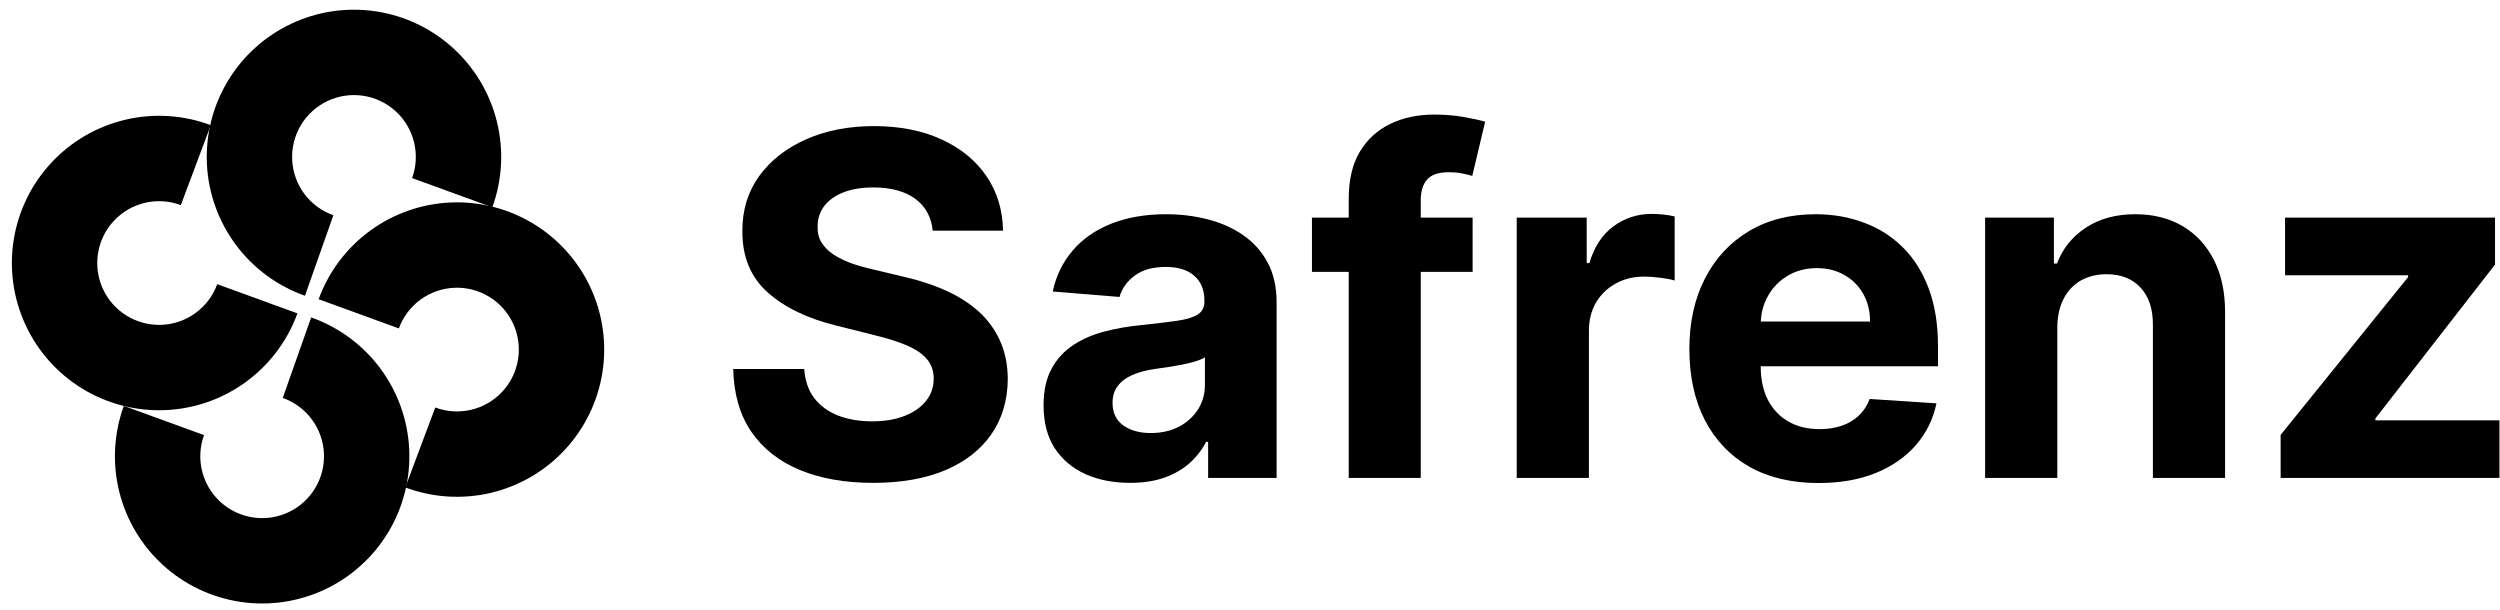
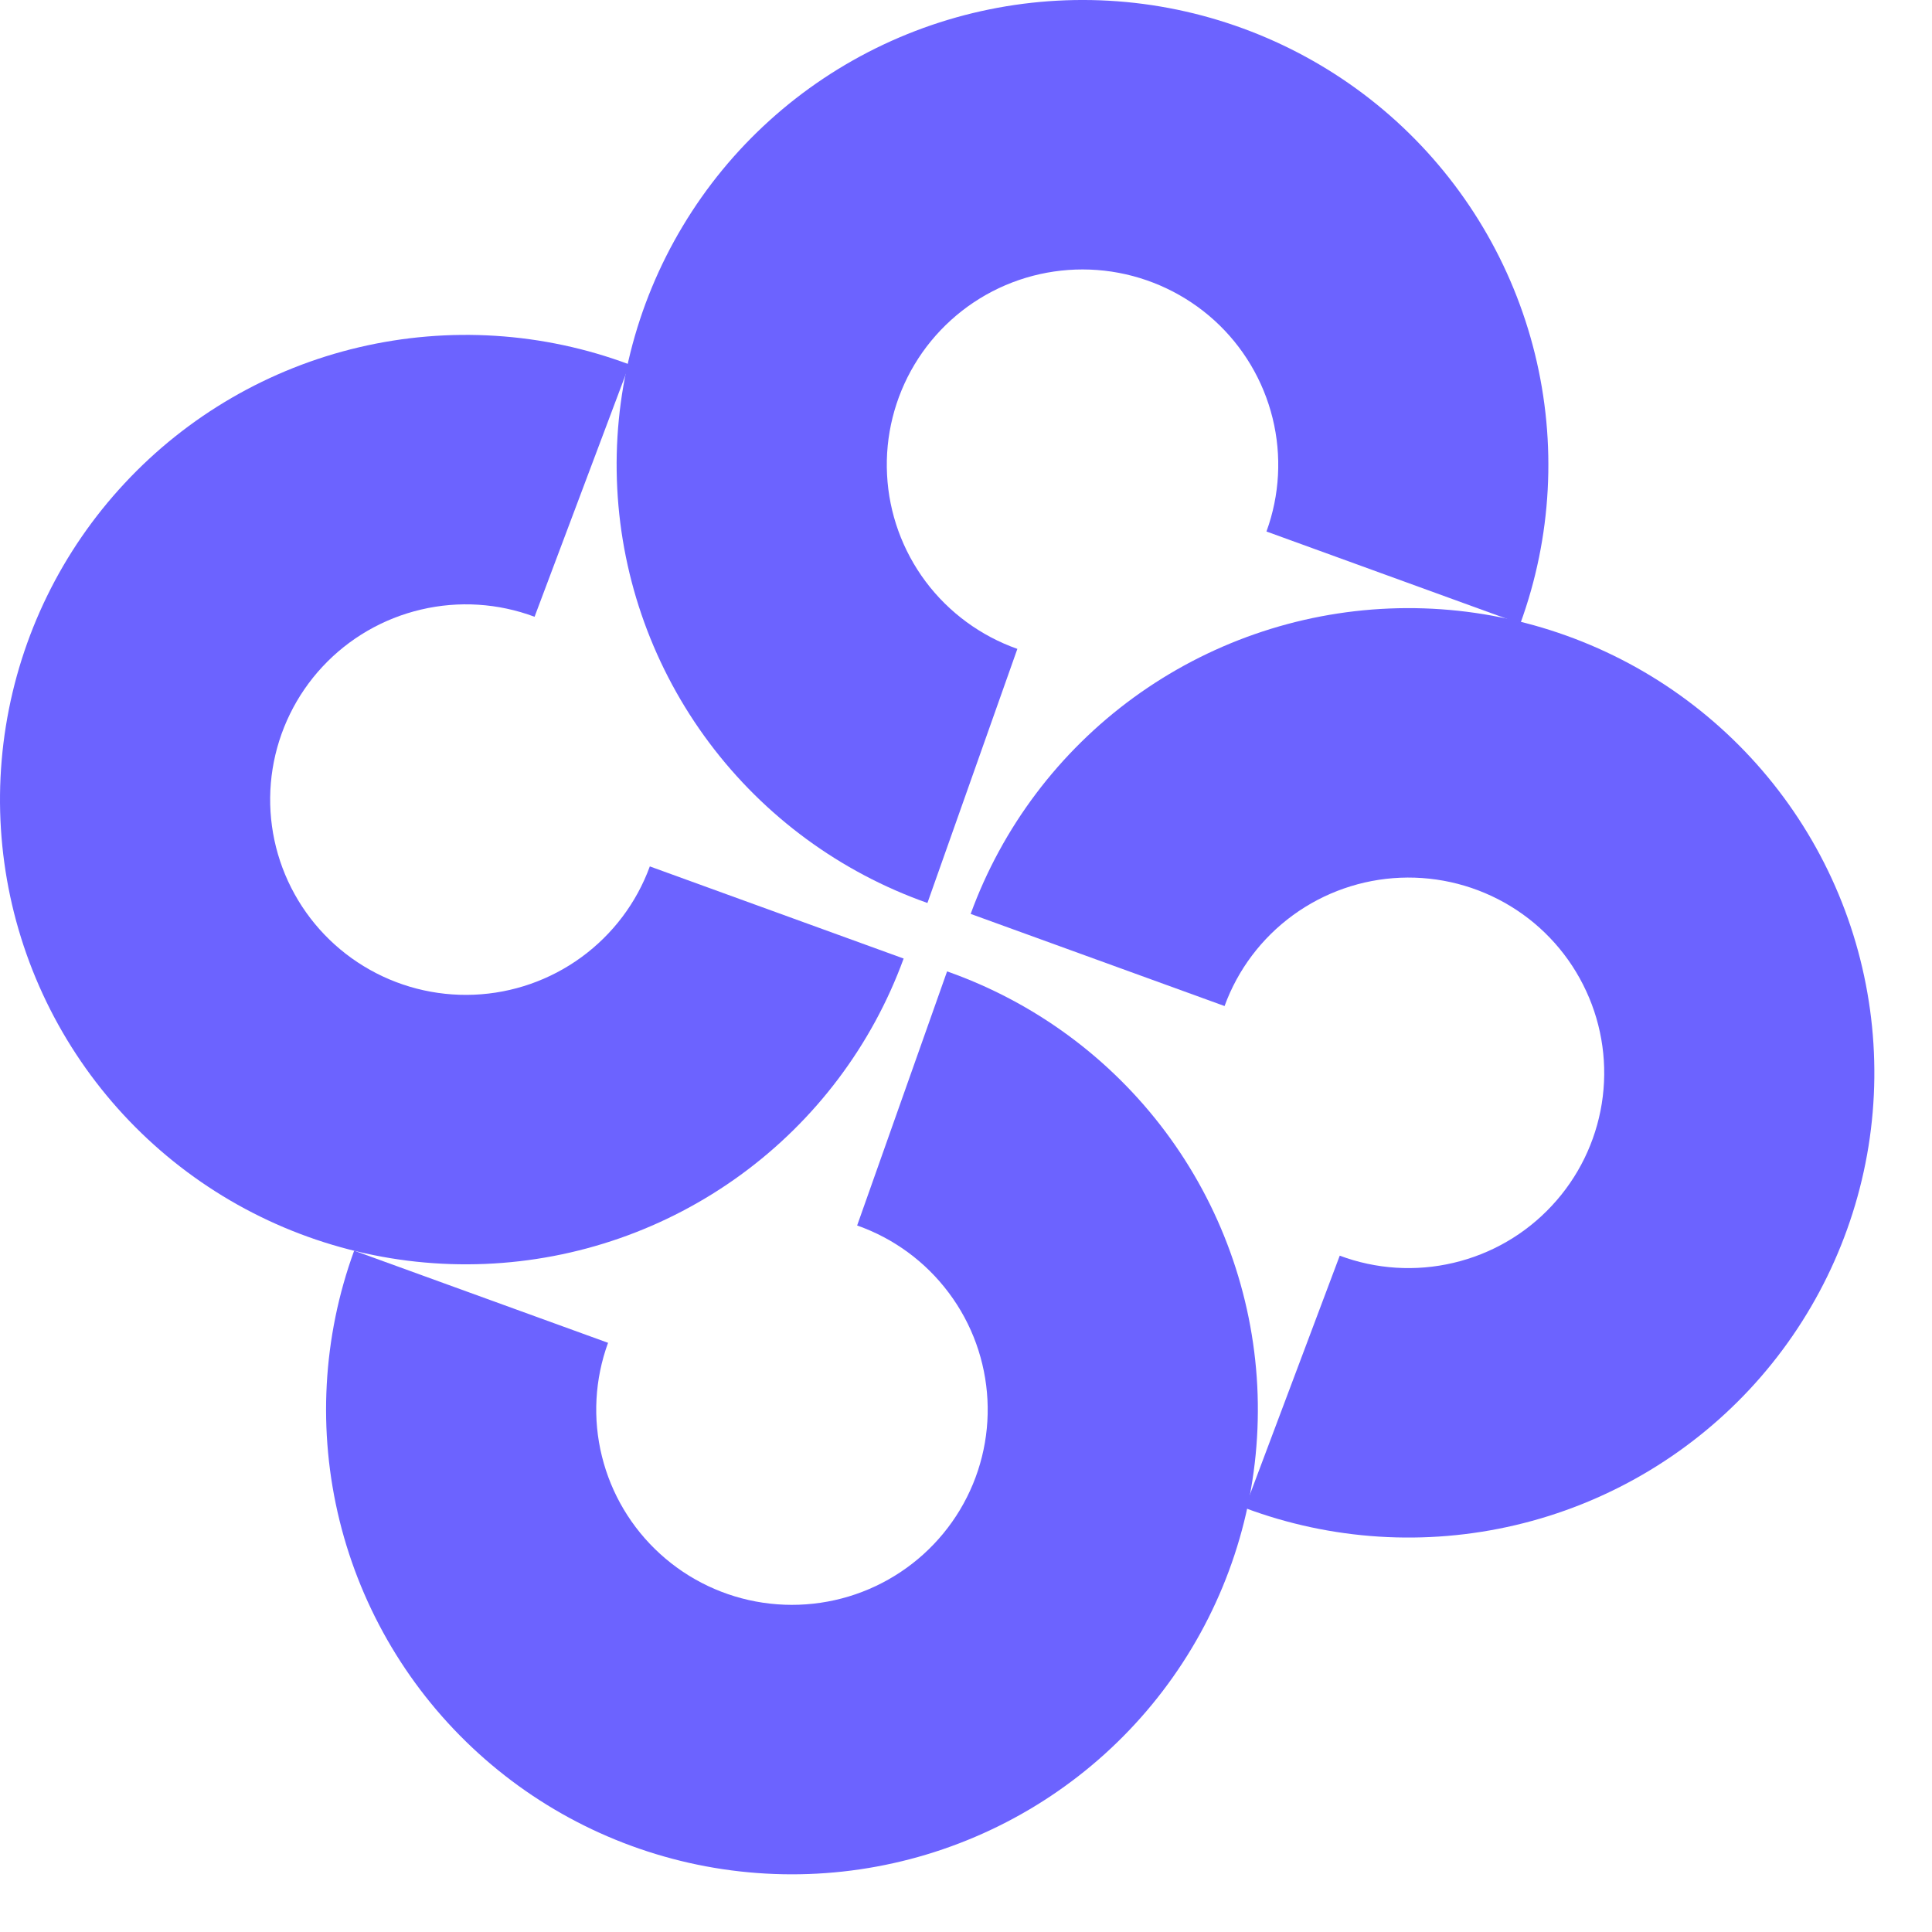
- <svg xmlns="http://www.w3.org/2000/svg" width="201" height="49" viewBox="0 0 201 49" fill="none">
-   <path d="M74.989 18.546C74.879 17.447 74.412 16.593 73.585 15.984C72.758 15.376 71.636 15.071 70.219 15.071C69.257 15.071 68.444 15.208 67.78 15.48C67.117 15.743 66.609 16.111 66.254 16.584C65.909 17.056 65.736 17.592 65.736 18.192C65.718 18.691 65.823 19.127 66.05 19.5C66.286 19.872 66.609 20.195 67.017 20.467C67.426 20.731 67.898 20.962 68.434 21.162C68.97 21.353 69.543 21.516 70.151 21.653L72.659 22.252C73.876 22.525 74.993 22.888 76.01 23.342C77.028 23.797 77.909 24.355 78.654 25.018C79.399 25.681 79.976 26.463 80.385 27.362C80.802 28.261 81.016 29.292 81.025 30.455C81.016 32.163 80.58 33.644 79.717 34.897C78.863 36.142 77.627 37.109 76.01 37.8C74.403 38.481 72.463 38.822 70.192 38.822C67.939 38.822 65.977 38.476 64.306 37.786C62.643 37.096 61.344 36.074 60.409 34.72C59.482 33.358 58.996 31.672 58.951 29.665H64.66C64.724 30.601 64.992 31.382 65.464 32.008C65.945 32.626 66.586 33.094 67.385 33.412C68.194 33.721 69.107 33.875 70.124 33.875C71.123 33.875 71.991 33.73 72.727 33.439C73.472 33.148 74.048 32.744 74.457 32.227C74.866 31.709 75.07 31.114 75.07 30.442C75.07 29.815 74.884 29.288 74.512 28.861C74.148 28.434 73.612 28.071 72.904 27.771C72.204 27.471 71.346 27.198 70.328 26.953L67.29 26.19C64.937 25.618 63.079 24.723 61.717 23.506C60.354 22.289 59.677 20.649 59.687 18.587C59.677 16.897 60.127 15.421 61.035 14.158C61.953 12.896 63.211 11.91 64.81 11.201C66.409 10.493 68.225 10.139 70.26 10.139C72.332 10.139 74.139 10.493 75.683 11.201C77.237 11.91 78.445 12.896 79.308 14.158C80.171 15.421 80.616 16.884 80.643 18.546H74.989Z" fill="black" />
-   <path d="M90.853 38.822C89.517 38.822 88.327 38.59 87.283 38.127C86.238 37.654 85.411 36.959 84.803 36.042C84.203 35.115 83.903 33.962 83.903 32.581C83.903 31.418 84.117 30.442 84.544 29.651C84.971 28.861 85.552 28.225 86.288 27.744C87.024 27.262 87.859 26.899 88.795 26.654C89.74 26.408 90.73 26.236 91.766 26.136C92.983 26.009 93.964 25.89 94.709 25.781C95.454 25.663 95.994 25.491 96.33 25.264C96.666 25.037 96.835 24.7 96.835 24.255V24.174C96.835 23.311 96.562 22.643 96.017 22.171C95.481 21.698 94.718 21.462 93.728 21.462C92.683 21.462 91.852 21.694 91.234 22.157C90.617 22.611 90.208 23.183 90.008 23.874L84.639 23.438C84.912 22.166 85.448 21.067 86.247 20.14C87.046 19.204 88.078 18.487 89.34 17.987C90.612 17.479 92.084 17.224 93.755 17.224C94.918 17.224 96.031 17.36 97.093 17.633C98.165 17.905 99.115 18.328 99.941 18.9C100.777 19.473 101.436 20.208 101.917 21.108C102.398 21.998 102.639 23.065 102.639 24.31V38.426H97.134V35.524H96.971C96.635 36.178 96.185 36.755 95.622 37.255C95.059 37.745 94.382 38.131 93.591 38.413C92.801 38.685 91.888 38.822 90.853 38.822ZM92.515 34.816C93.369 34.816 94.123 34.647 94.777 34.311C95.431 33.966 95.944 33.503 96.317 32.921C96.689 32.34 96.875 31.681 96.875 30.946V28.725C96.694 28.843 96.444 28.952 96.126 29.052C95.817 29.142 95.467 29.229 95.077 29.311C94.686 29.383 94.296 29.451 93.905 29.515C93.514 29.569 93.16 29.619 92.842 29.665C92.161 29.765 91.566 29.924 91.057 30.142C90.548 30.36 90.153 30.655 89.872 31.027C89.59 31.391 89.449 31.845 89.449 32.39C89.449 33.18 89.735 33.784 90.308 34.202C90.889 34.611 91.625 34.816 92.515 34.816Z" fill="black" />
-   <path d="M118.398 17.497V21.857H105.48V17.497H118.398ZM108.437 38.426V15.984C108.437 14.467 108.732 13.209 109.323 12.21C109.922 11.211 110.74 10.461 111.775 9.962C112.811 9.462 113.987 9.212 115.305 9.212C116.195 9.212 117.008 9.28 117.744 9.416C118.489 9.553 119.043 9.675 119.406 9.784L118.37 14.145C118.143 14.072 117.862 14.004 117.526 13.94C117.199 13.877 116.863 13.845 116.517 13.845C115.663 13.845 115.068 14.045 114.732 14.444C114.396 14.835 114.228 15.385 114.228 16.093V38.426H108.437Z" fill="black" />
-   <path d="M121.944 38.426V17.497H127.571V21.148H127.789C128.171 19.849 128.811 18.868 129.711 18.205C130.61 17.533 131.646 17.197 132.817 17.197C133.108 17.197 133.422 17.215 133.758 17.252C134.094 17.288 134.389 17.338 134.643 17.401V22.552C134.371 22.47 133.994 22.398 133.512 22.334C133.031 22.27 132.59 22.239 132.191 22.239C131.337 22.239 130.574 22.425 129.902 22.797C129.238 23.161 128.712 23.669 128.321 24.323C127.939 24.977 127.749 25.731 127.749 26.585V38.426H121.944Z" fill="black" />
-   <path d="M146.208 38.835C144.056 38.835 142.202 38.399 140.649 37.527C139.105 36.646 137.915 35.401 137.079 33.794C136.243 32.176 135.825 30.264 135.825 28.057C135.825 25.904 136.243 24.015 137.079 22.389C137.915 20.762 139.091 19.495 140.608 18.587C142.134 17.678 143.924 17.224 145.977 17.224C147.358 17.224 148.643 17.447 149.833 17.892C151.032 18.328 152.077 18.986 152.967 19.868C153.866 20.749 154.566 21.857 155.065 23.192C155.565 24.519 155.815 26.072 155.815 27.852V29.447H138.142V25.849H150.351C150.351 25.014 150.169 24.273 149.806 23.628C149.442 22.983 148.938 22.479 148.293 22.116C147.657 21.744 146.917 21.557 146.072 21.557C145.191 21.557 144.41 21.762 143.729 22.171C143.056 22.57 142.529 23.111 142.148 23.792C141.766 24.464 141.571 25.214 141.562 26.04V29.46C141.562 30.496 141.753 31.391 142.134 32.145C142.525 32.899 143.075 33.48 143.783 33.889C144.492 34.298 145.332 34.502 146.304 34.502C146.949 34.502 147.539 34.411 148.075 34.23C148.611 34.048 149.07 33.775 149.452 33.412C149.833 33.049 150.124 32.603 150.324 32.077L155.692 32.431C155.42 33.721 154.861 34.847 154.016 35.81C153.181 36.764 152.1 37.509 150.773 38.045C149.456 38.572 147.934 38.835 146.208 38.835Z" fill="black" />
-   <path d="M165.408 26.326V38.426H159.603V17.497H165.135V21.189H165.38C165.844 19.972 166.62 19.009 167.71 18.301C168.801 17.583 170.122 17.224 171.676 17.224C173.129 17.224 174.396 17.542 175.477 18.178C176.558 18.814 177.399 19.722 177.998 20.903C178.598 22.075 178.897 23.474 178.897 25.1V38.426H173.093V26.136C173.102 24.855 172.775 23.856 172.112 23.138C171.448 22.411 170.536 22.048 169.373 22.048C168.592 22.048 167.901 22.216 167.302 22.552C166.711 22.888 166.248 23.379 165.912 24.024C165.585 24.66 165.417 25.427 165.408 26.326Z" fill="black" />
-   <path d="M183.363 38.426V34.965L193.61 22.279V22.13H183.718V17.497H200.6V21.271L190.98 33.644V33.794H200.955V38.426H183.363Z" fill="black" />
-   <path fill-rule="evenodd" clip-rule="evenodd" d="M14.538 16.491C13.615 16.145 12.61 16.081 11.65 16.307C10.691 16.533 9.82 17.039 9.149 17.761C8.478 18.483 8.036 19.388 7.881 20.361C7.725 21.334 7.862 22.332 8.274 23.227C8.686 24.123 9.355 24.875 10.196 25.39C11.037 25.904 12.012 26.157 12.996 26.117C13.981 26.076 14.932 25.744 15.727 25.162C16.523 24.58 17.128 23.775 17.465 22.848L23.915 25.196C23.112 27.4 21.673 29.317 19.779 30.702C17.886 32.087 15.623 32.878 13.279 32.974C10.935 33.071 8.615 32.469 6.614 31.245C4.613 30.02 3.021 28.229 2.04 26.098C2.04 26.098 2.04 26.098 2.04 26.098C1.058 23.967 0.733 21.593 1.103 19.276C1.474 16.96 2.525 14.806 4.123 13.087C5.72 11.369 7.792 10.165 10.075 9.626C12.359 9.088 14.751 9.24 16.947 10.064L14.538 16.491Z" fill="black" />
-   <path fill-rule="evenodd" clip-rule="evenodd" d="M34.995 32.763C35.918 33.109 36.923 33.173 37.882 32.947C38.842 32.72 39.712 32.214 40.383 31.492C41.054 30.77 41.496 29.865 41.652 28.892C41.808 27.919 41.671 26.921 41.258 26.026C40.846 25.13 40.177 24.378 39.336 23.863C38.496 23.349 37.521 23.096 36.536 23.137C35.551 23.177 34.601 23.51 33.805 24.091C33.009 24.673 32.405 25.479 32.067 26.405L25.618 24.057C26.42 21.853 27.86 19.936 29.753 18.552C31.647 17.167 33.909 16.376 36.253 16.279C38.597 16.182 40.917 16.784 42.918 18.009C44.919 19.233 46.512 21.024 47.493 23.155C48.474 25.286 48.8 27.661 48.429 29.977C48.058 32.294 47.007 34.448 45.41 36.166C43.812 37.884 41.74 39.089 39.457 39.627C37.174 40.165 34.782 40.013 32.585 39.189L34.995 32.763Z" fill="black" />
-   <path fill-rule="evenodd" clip-rule="evenodd" d="M26.803 17.307C25.874 16.979 25.063 16.382 24.473 15.592C23.884 14.802 23.542 13.855 23.492 12.87C23.442 11.886 23.685 10.909 24.192 10.063C24.698 9.217 25.444 8.541 26.335 8.12C27.227 7.699 28.223 7.553 29.198 7.699C30.172 7.846 31.082 8.278 31.81 8.943C32.538 9.607 33.053 10.472 33.288 11.43C33.524 12.387 33.47 13.392 33.133 14.319L39.582 16.666C40.385 14.461 40.514 12.068 39.953 9.79C39.393 7.512 38.168 5.452 36.435 3.871C34.701 2.29 32.537 1.26 30.217 0.912C27.897 0.563 25.526 0.912 23.405 1.914C21.283 2.916 19.507 4.525 18.302 6.538C17.098 8.551 16.518 10.877 16.637 13.22C16.757 15.562 17.57 17.817 18.973 19.697C20.376 21.577 22.306 22.998 24.518 23.779L26.803 17.307Z" fill="black" />
-   <path fill-rule="evenodd" clip-rule="evenodd" d="M22.733 31.994C23.662 32.322 24.473 32.919 25.063 33.709C25.652 34.498 25.994 35.446 26.044 36.43C26.094 37.415 25.851 38.392 25.344 39.237C24.838 40.083 24.092 40.76 23.201 41.18C22.309 41.601 21.313 41.748 20.338 41.602C19.363 41.455 18.454 41.022 17.726 40.358C16.997 39.694 16.483 38.828 16.247 37.871C16.012 36.914 16.066 35.908 16.403 34.982L9.954 32.635C9.151 34.839 9.022 37.233 9.583 39.511C10.143 41.789 11.368 43.849 13.101 45.43C14.835 47.01 16.999 48.04 19.319 48.389C21.639 48.737 24.01 48.389 26.131 47.387C28.253 46.385 30.028 44.776 31.233 42.763C32.438 40.75 33.018 38.424 32.898 36.081C32.779 33.738 31.966 31.483 30.563 29.603C29.16 27.723 27.23 26.302 25.018 25.521L22.733 31.994Z" fill="black" />
+ <svg xmlns="http://www.w3.org/2000/svg" width="29" height="29" viewBox="0 0 29 29" fill="none">
+   <path fill-rule="evenodd" clip-rule="evenodd" d="M8.024 9.258C7.479 9.054 6.886 9.016 6.319 9.15C5.752 9.283 5.238 9.581 4.841 10.007C4.445 10.432 4.184 10.966 4.092 11.539C4 12.113 4.081 12.701 4.324 13.228C4.568 13.756 4.963 14.2 5.46 14.503C5.956 14.806 6.532 14.955 7.114 14.931C7.696 14.907 8.257 14.711 8.727 14.368C9.197 14.025 9.555 13.551 9.754 13.005L13.564 14.388C13.09 15.688 12.24 16.817 11.121 17.633C10.002 18.449 8.666 18.915 7.281 18.972C5.896 19.029 4.526 18.674 3.344 17.953C2.161 17.231 1.221 16.176 0.641 14.92C0.641 14.92 0.641 14.92 0.641 14.92C0.061 13.664 -0.131 12.265 0.088 10.9C0.307 9.534 0.928 8.265 1.872 7.253C2.815 6.24 4.039 5.53 5.388 5.213C6.737 4.896 8.15 4.985 9.448 5.471L8.024 9.258Z" fill="#6C63FF" />
+   <path fill-rule="evenodd" clip-rule="evenodd" d="M20.11 18.848C20.655 19.052 21.249 19.09 21.816 18.956C22.383 18.823 22.897 18.525 23.293 18.099C23.69 17.674 23.951 17.14 24.043 16.567C24.135 15.993 24.054 15.405 23.81 14.878C23.567 14.35 23.172 13.906 22.675 13.603C22.178 13.3 21.602 13.151 21.02 13.175C20.439 13.199 19.877 13.395 19.407 13.738C18.937 14.081 18.58 14.555 18.381 15.101L14.57 13.718C15.044 12.418 15.895 11.289 17.013 10.473C18.132 9.657 19.469 9.191 20.853 9.134C22.238 9.077 23.609 9.432 24.791 10.153C25.973 10.875 26.914 11.93 27.494 13.186C28.073 14.442 28.266 15.841 28.047 17.206C27.827 18.572 27.207 19.841 26.263 20.854C25.319 21.866 24.095 22.576 22.746 22.893C21.397 23.21 19.984 23.121 18.686 22.635L20.11 18.848Z" fill="#6C63FF" />
+   <path fill-rule="evenodd" clip-rule="evenodd" d="M15.271 9.74C14.722 9.546 14.242 9.194 13.894 8.729C13.546 8.263 13.344 7.705 13.315 7.125C13.285 6.545 13.429 5.969 13.728 5.47C14.027 4.972 14.468 4.573 14.994 4.325C15.521 4.077 16.109 3.991 16.685 4.077C17.261 4.164 17.798 4.419 18.229 4.81C18.659 5.201 18.963 5.712 19.102 6.276C19.241 6.84 19.209 7.432 19.01 7.978L22.82 9.362C23.294 8.062 23.37 6.652 23.039 5.31C22.708 3.967 21.985 2.753 20.961 1.821C19.937 0.89 18.658 0.283 17.288 0.077C15.917 -0.128 14.516 0.078 13.263 0.668C12.01 1.258 10.96 2.207 10.249 3.393C9.537 4.579 9.194 5.95 9.265 7.331C9.335 8.711 9.816 10.04 10.645 11.148C11.474 12.256 12.614 13.093 13.921 13.554L15.271 9.74Z" fill="#6C63FF" />
+   <path fill-rule="evenodd" clip-rule="evenodd" d="M12.866 18.395C13.415 18.588 13.894 18.94 14.242 19.406C14.591 19.871 14.792 20.43 14.822 21.01C14.852 21.59 14.708 22.166 14.409 22.664C14.11 23.162 13.669 23.561 13.142 23.809C12.616 24.057 12.027 24.143 11.451 24.057C10.875 23.971 10.338 23.716 9.908 23.324C9.478 22.933 9.174 22.423 9.035 21.859C8.895 21.295 8.928 20.702 9.127 20.156L5.316 18.773C4.842 20.072 4.766 21.482 5.097 22.825C5.428 24.167 6.152 25.382 7.176 26.313C8.2 27.245 9.478 27.852 10.849 28.057C12.22 28.262 13.62 28.057 14.874 27.466C16.127 26.876 17.176 25.928 17.888 24.741C18.6 23.555 18.942 22.185 18.872 20.804C18.801 19.423 18.321 18.094 17.492 16.986C16.663 15.878 15.523 15.041 14.216 14.581L12.866 18.395Z" fill="#6C63FF" />
</svg>
